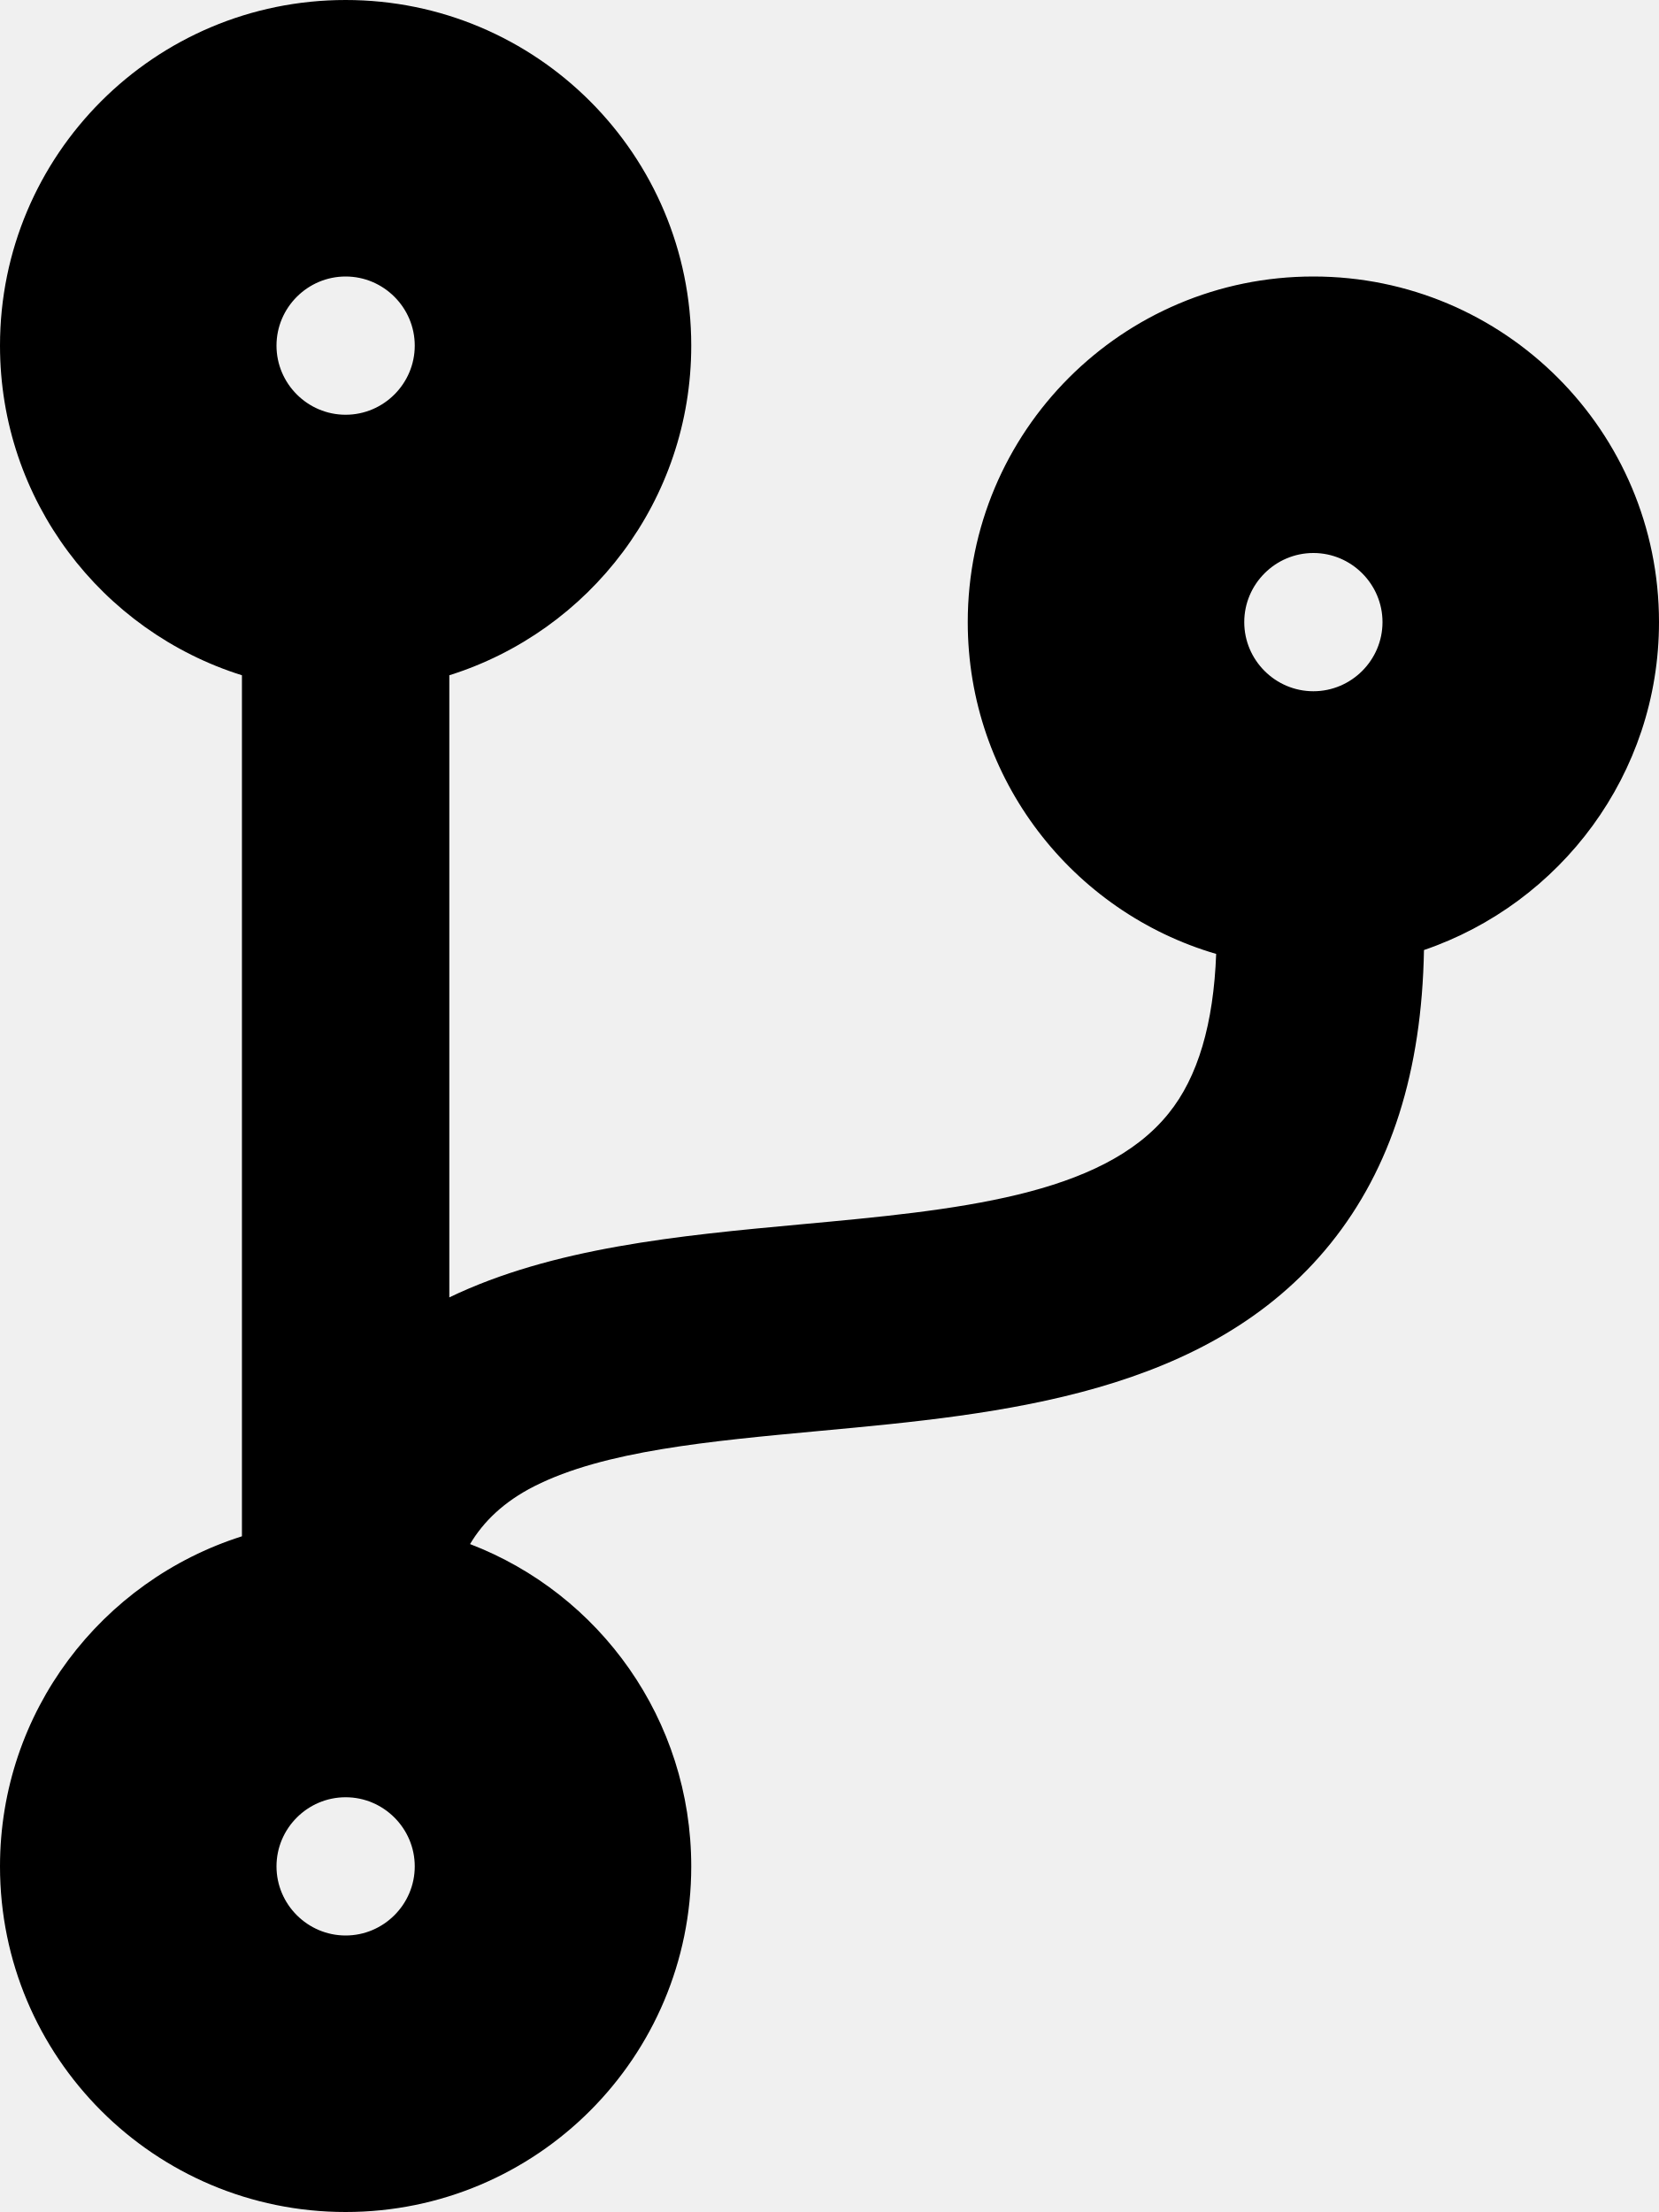
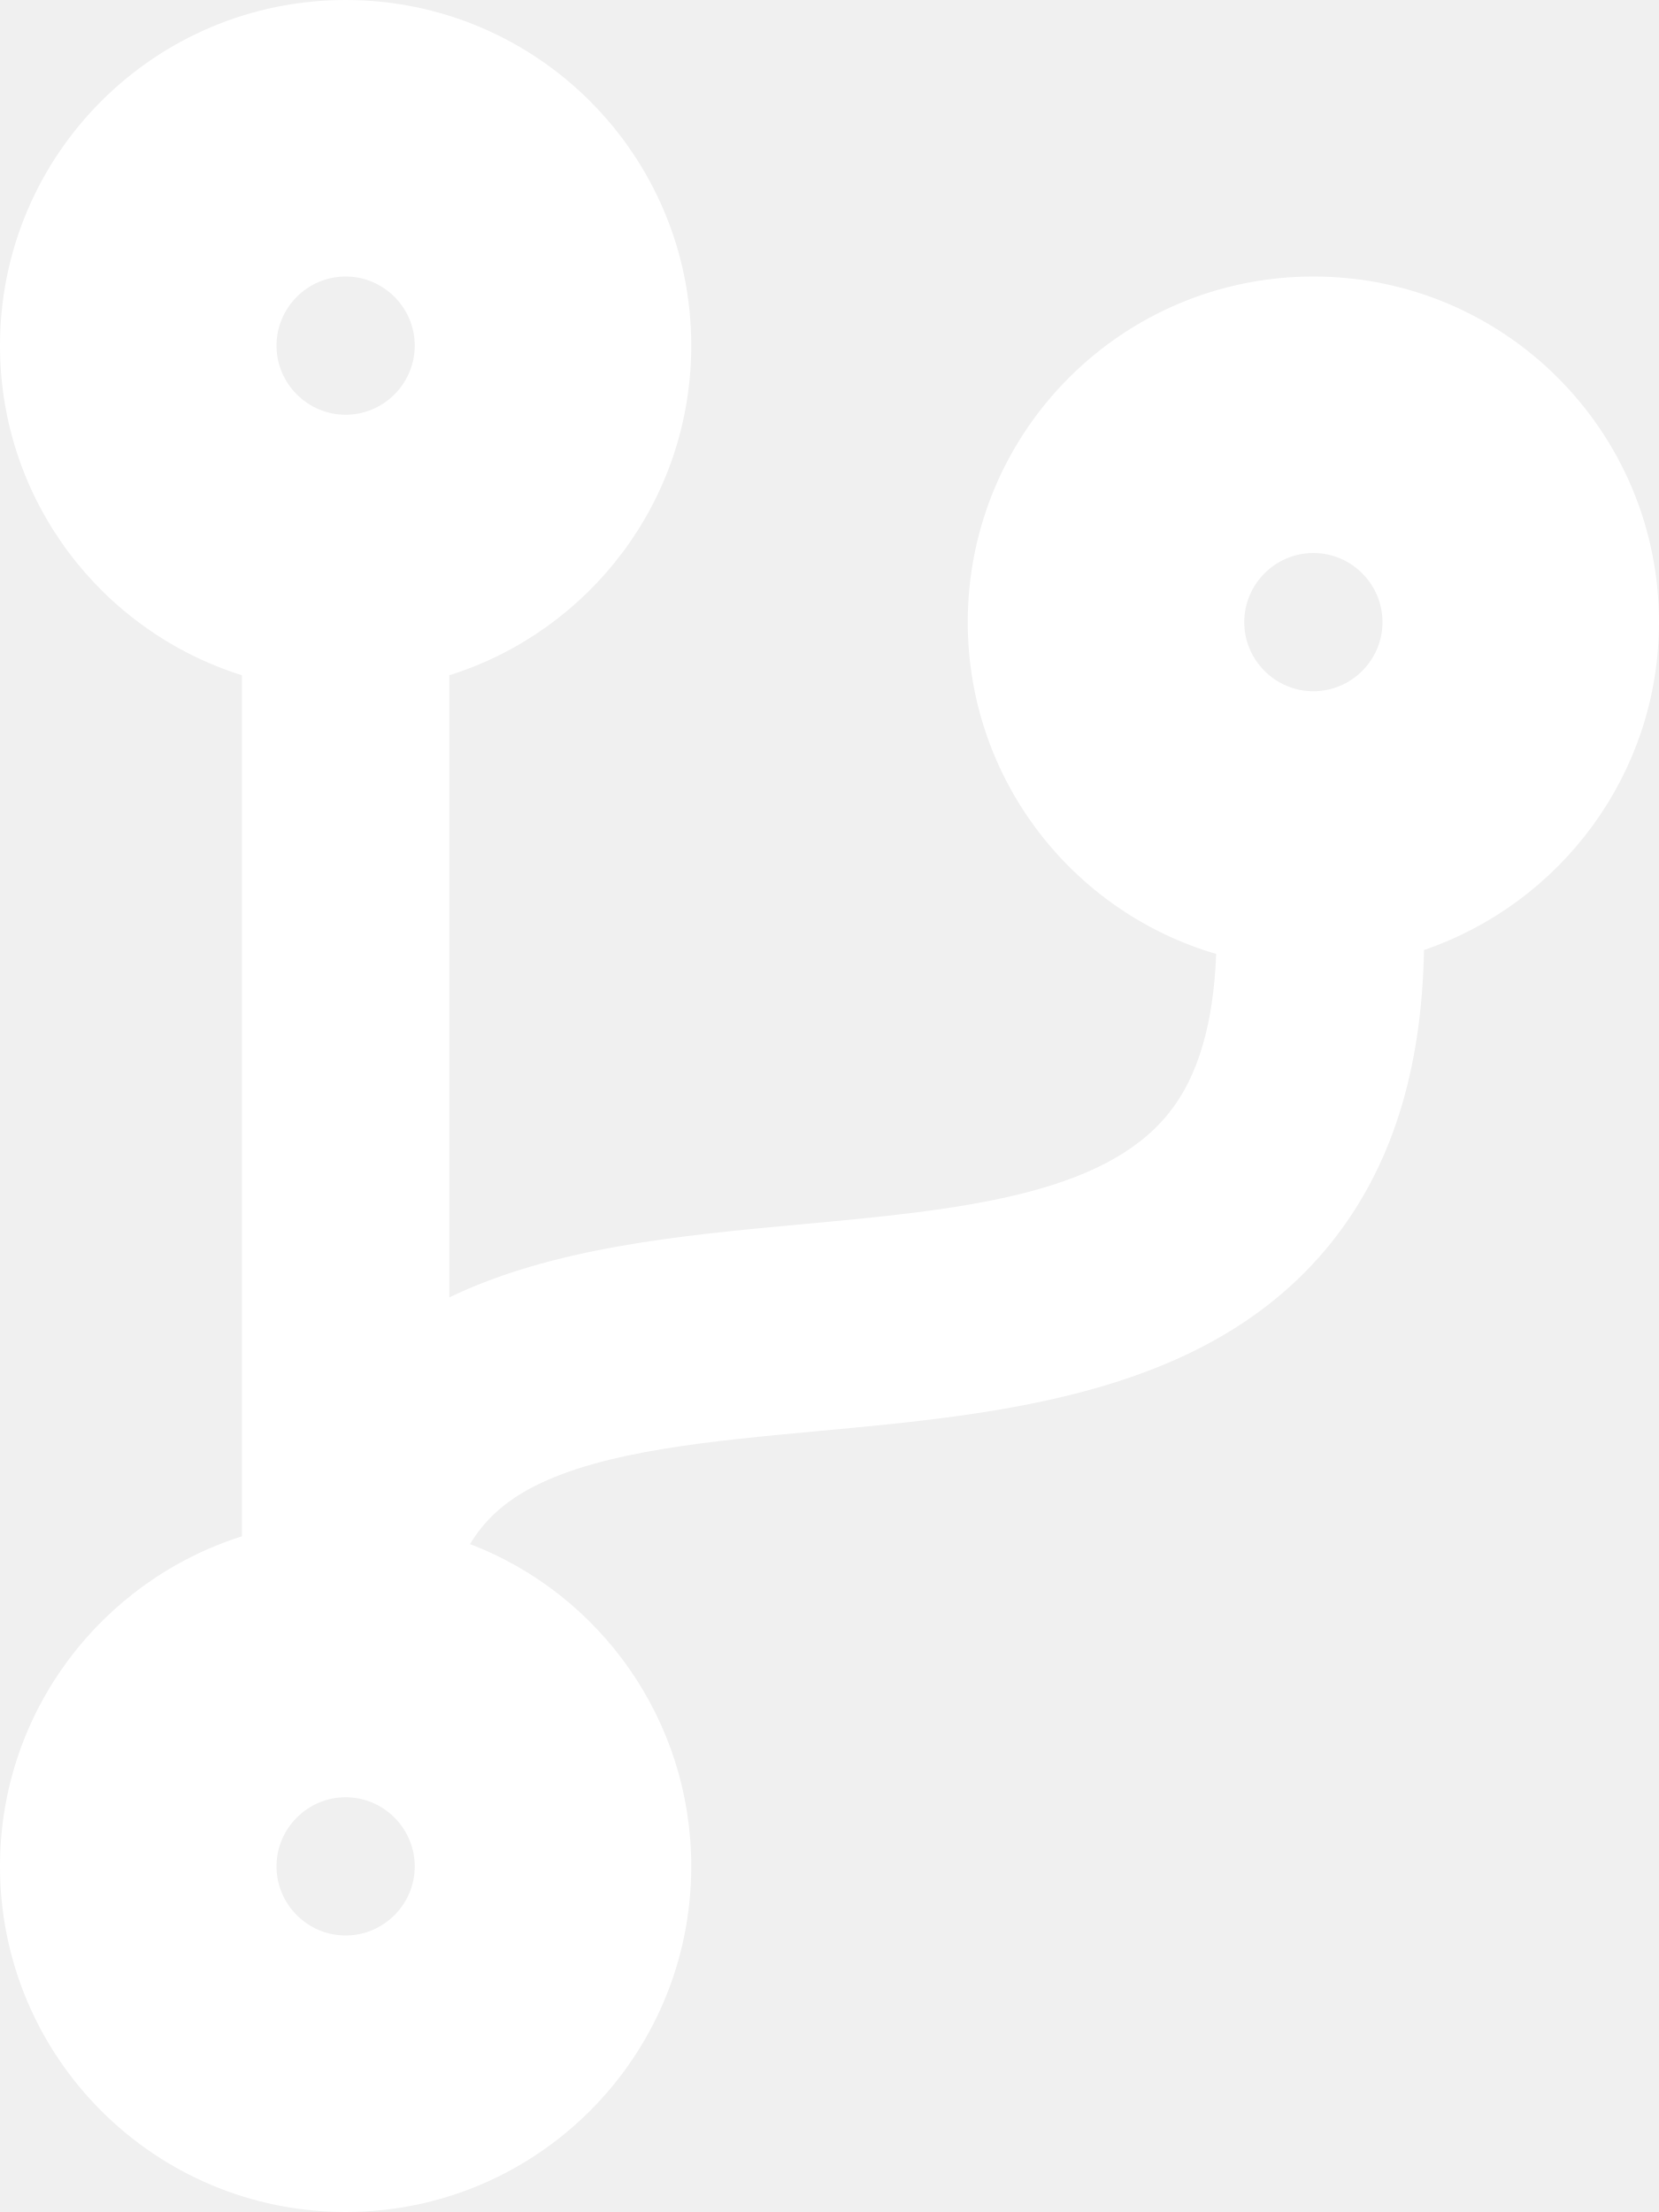
<svg xmlns="http://www.w3.org/2000/svg" aria-hidden="true" focusable="false" data-prefix="fas" data-icon="code-branch" class="svg-inline--fa fa-code-branch fa-w-12" role="img" viewBox="0 0 384 512">
-   <path fill="currentColor" d="M384 144c0-44.2-35.8-80-80-80s-80 35.8-80 80c0 36.4 24.3 67.1 57.5 76.8-.6 16.1-4.2 28.5-11 36.9-15.4 19.2-49.3 22.4-85.2 25.7-28.2 2.6-57.4 5.4-81.3 16.9v-144c32.5-10.2 56-40.5 56-76.3 0-44.2-35.8-80-80-80S0 35.8 0 80c0 35.8 23.5 66.1 56 76.3v199.3C23.5 365.9 0 396.2 0 432c0 44.2 35.8 80 80 80s80-35.8 80-80c0-34-21.2-63.1-51.2-74.6 3.1-5.2 7.8-9.8 14.9-13.4 16.2-8.2 40.4-10.4 66.1-12.8 42.2-3.9 90-8.4 118.2-43.4 14-17.4 21.1-39.8 21.6-67.9 31.6-10.8 54.4-40.7 54.4-75.9zM80 64c8.8 0 16 7.2 16 16s-7.2 16-16 16-16-7.2-16-16 7.2-16 16-16zm0 384c-8.8 0-16-7.2-16-16s7.2-16 16-16 16 7.2 16 16-7.2 16-16 16zm224-320c8.8 0 16 7.2 16 16s-7.2 16-16 16-16-7.2-16-16 7.2-16 16-16z" />
+   <path fill="#fff" d="M384 144c0-44.2-35.8-80-80-80s-80 35.8-80 80c0 36.4 24.3 67.1 57.5 76.8-.6 16.1-4.2 28.5-11 36.9-15.4 19.2-49.3 22.4-85.2 25.7-28.2 2.6-57.4 5.4-81.3 16.9v-144c32.5-10.2 56-40.5 56-76.3 0-44.2-35.8-80-80-80S0 35.8 0 80c0 35.8 23.5 66.1 56 76.3v199.3C23.5 365.9 0 396.2 0 432c0 44.2 35.8 80 80 80s80-35.8 80-80c0-34-21.2-63.1-51.2-74.6 3.1-5.2 7.8-9.8 14.9-13.4 16.2-8.2 40.4-10.4 66.1-12.8 42.2-3.9 90-8.4 118.2-43.4 14-17.4 21.1-39.8 21.6-67.9 31.6-10.8 54.4-40.7 54.4-75.9zM80 64c8.8 0 16 7.2 16 16s-7.2 16-16 16-16-7.2-16-16 7.2-16 16-16zm0 384c-8.8 0-16-7.2-16-16s7.2-16 16-16 16 7.2 16 16-7.2 16-16 16zm224-320c8.8 0 16 7.2 16 16s-7.2 16-16 16-16-7.2-16-16 7.2-16 16-16z" />
</svg>
